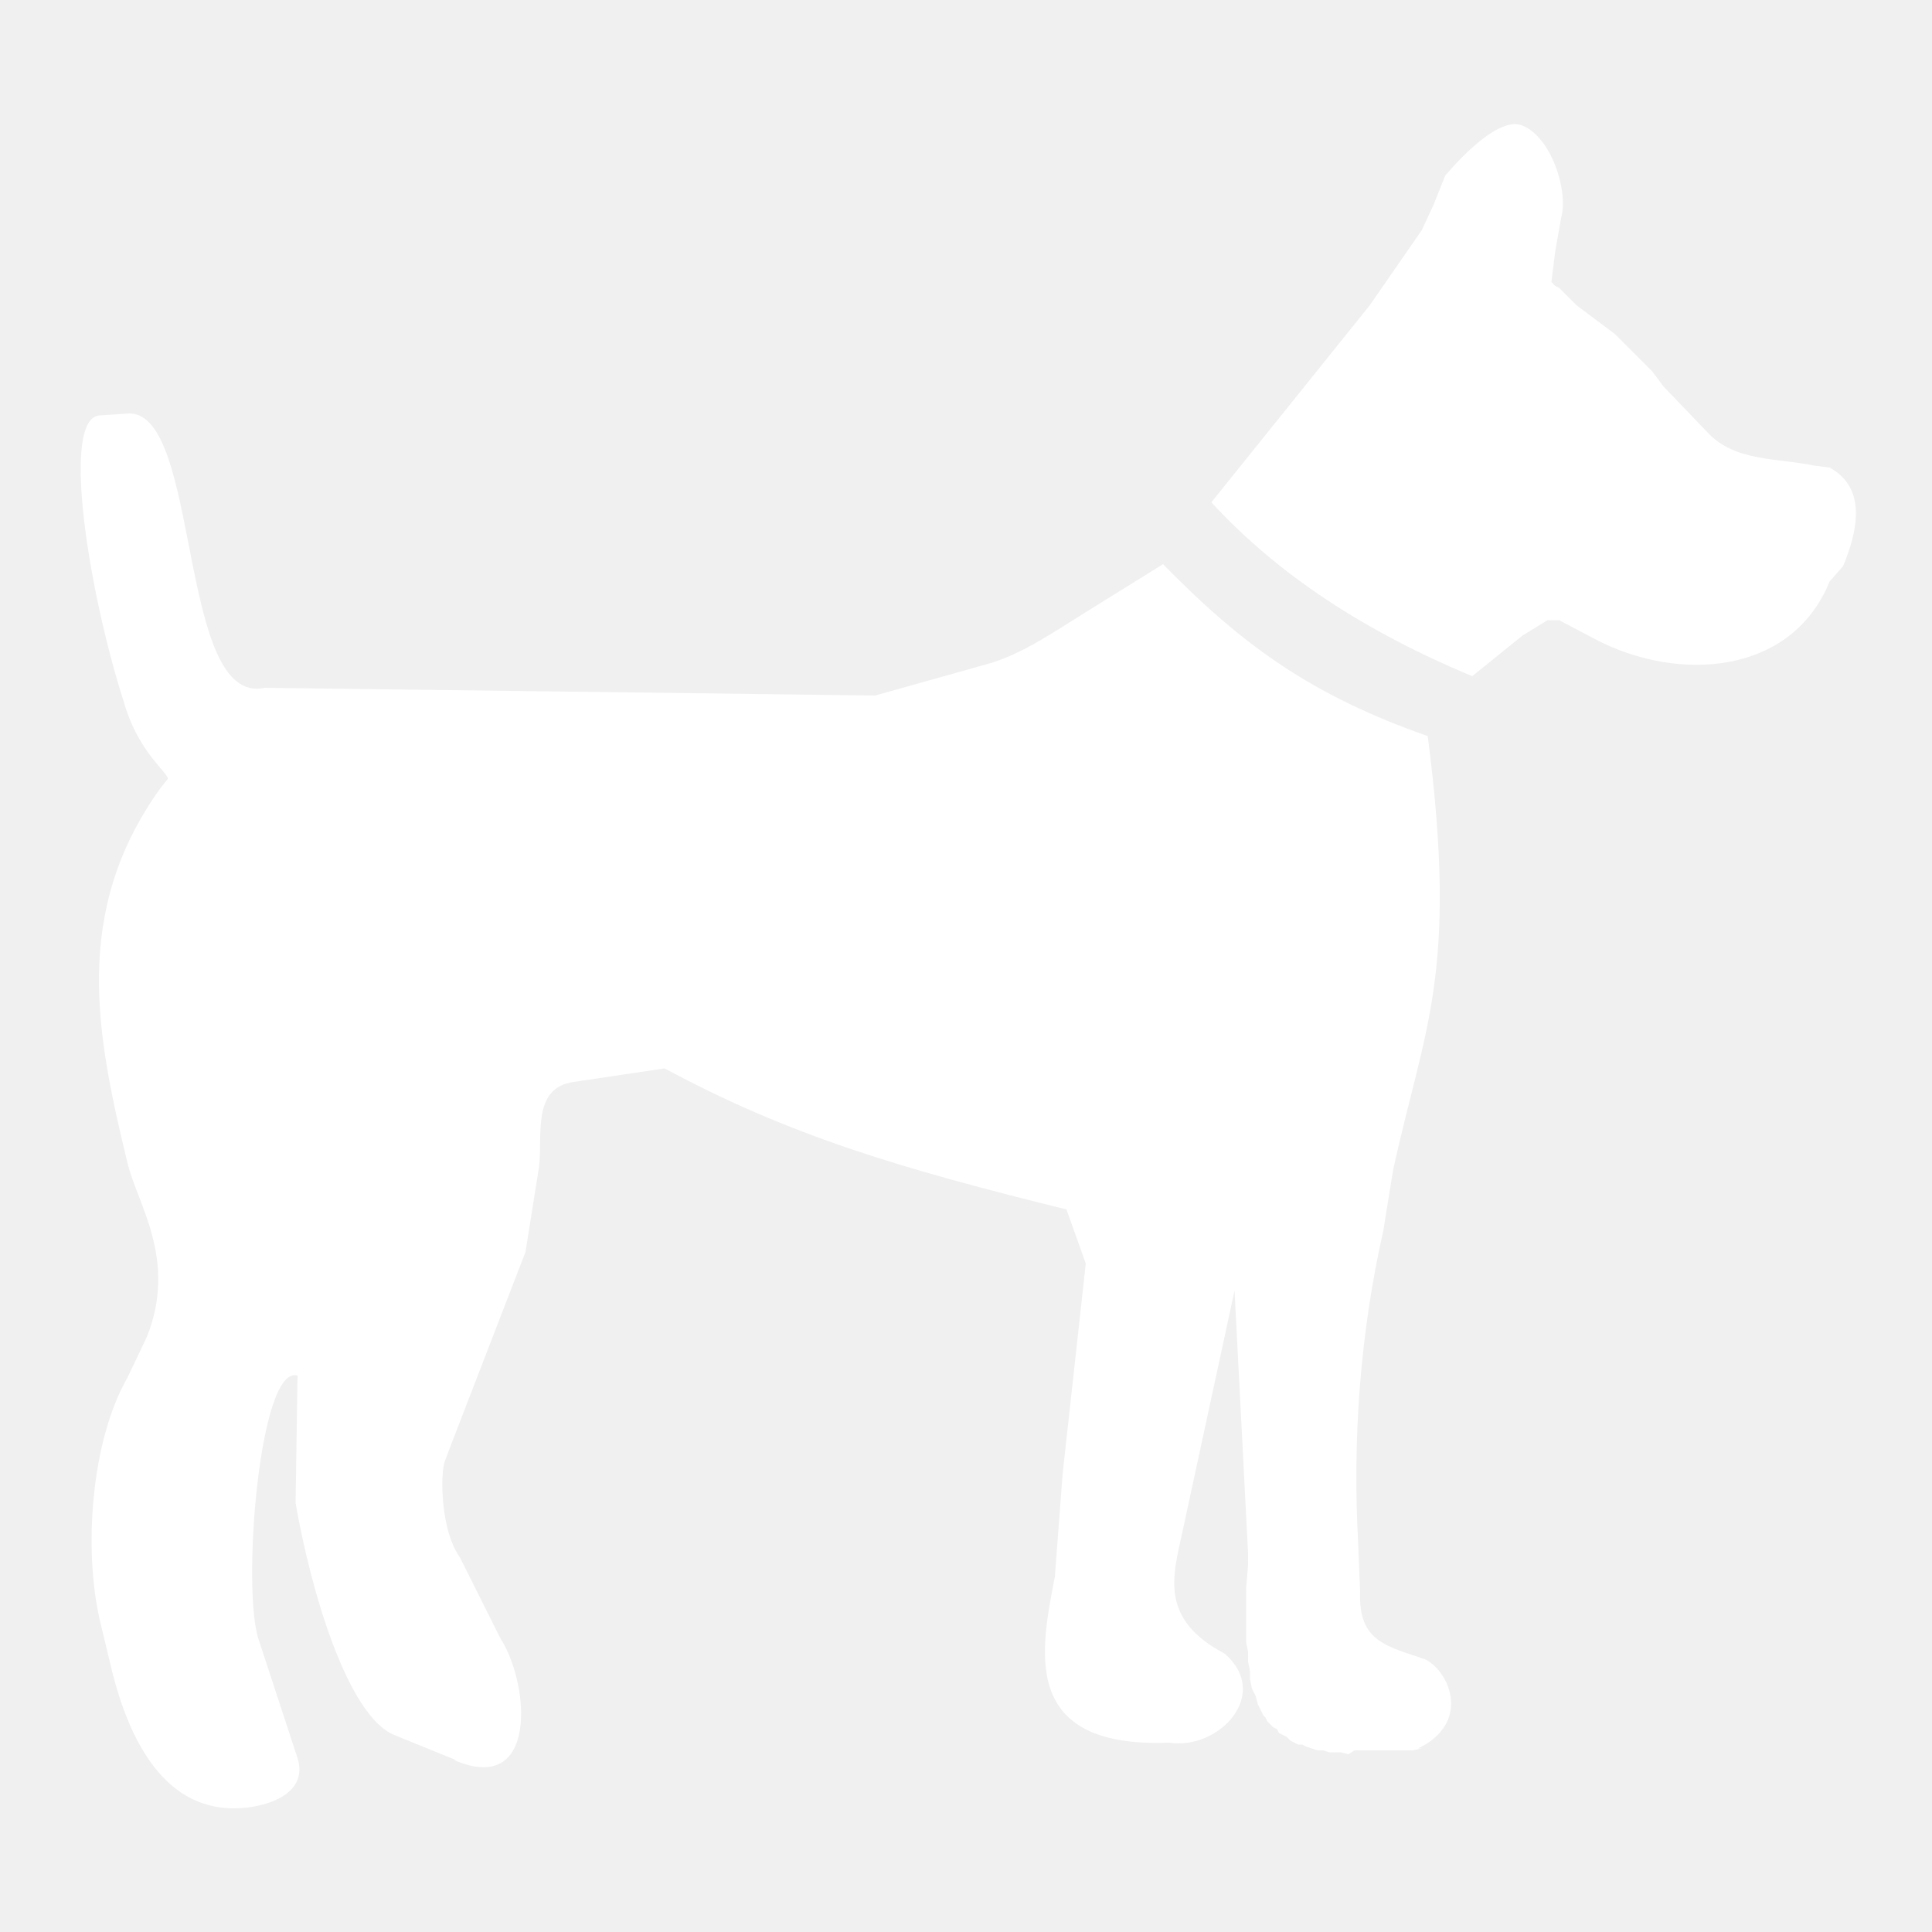
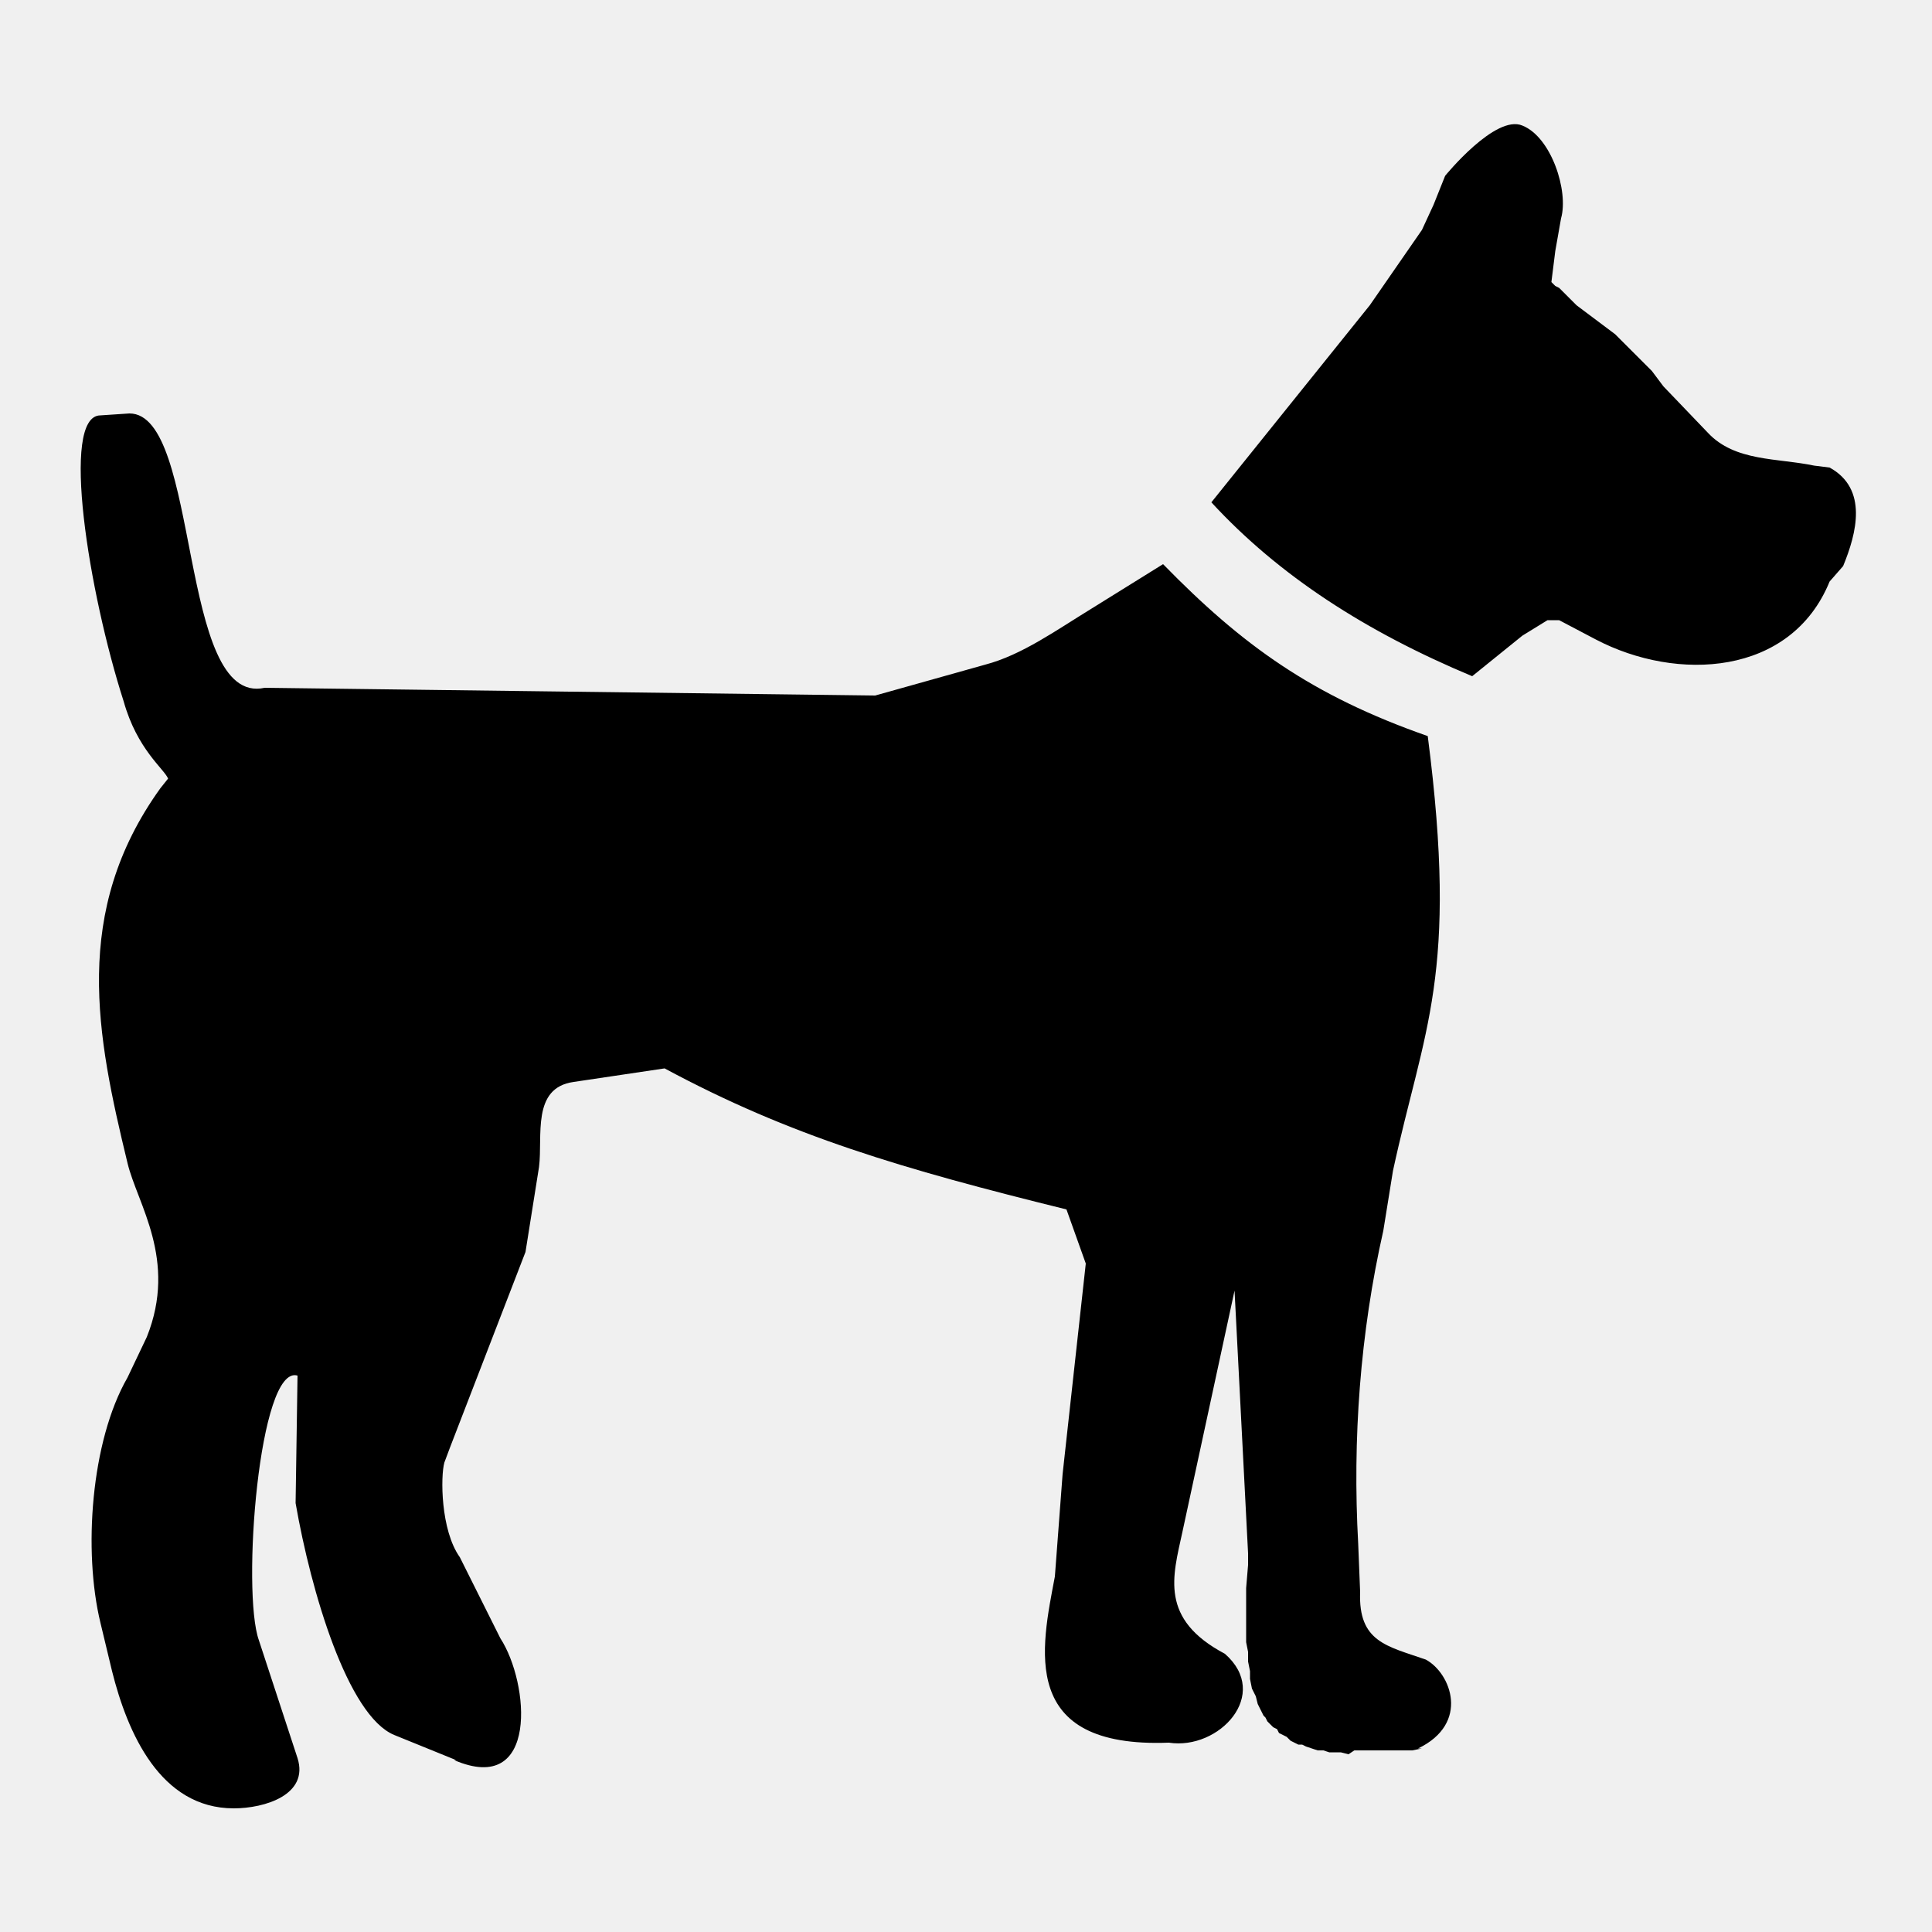
<svg xmlns="http://www.w3.org/2000/svg" width="600" height="600" version="1.0" viewBox="0 0 1 1">
-   <path fill="#FFFFFF" d="M.736.905.731.906.726.906l-.005 0-.004 0-.004 0-.004 0-.004 0H.701L.698.908.694.907.691.907.688.907.685.906.682.906.679.905l-.003-.001L.674.903.672.903.67.902.668.901.666.899.664.898.662.897.661.895.659.894.658.893.656.891.655.889.654.888.653.886.651.882.65.878.648.874.647.869.647.865l-.001-.005L.646.855.645.85.645.844.645.839.645.833.645.827.645.822.646.81l0-.006L.639.668l-.027.125C.607.816.6.838.634.856c.024.021-.003.05-.029.046C.527.905.539.853.546.816L.55.763.562.654.552.626C.467.605.409.588.344.553L.297.56C.275.563.281.588.279.604L.272.648l-.039.101-.003.008C.228.764.228.792.238.806l.021.042c.015.023.02.082-.024.063h.001l-.032-.013C.18.888.161.824.153.778l.001-.066c-.02-.006-.029.112-.02.137l.02.061C.16.929.137.936.121.936c-.038 0-.055-.039-.063-.071L.052.84C.043.803.047.746.066.713L.076.692C.092.652.071.623.066.602.05.536.037.472.083.408L.087.403C.085.398.071.388.064.363.046.307.031.215.052.215L.067.214c.037 0 .025.152.07.142L.453.36.51.344C.529.339.547.326.565.315L.602.292C.643.334.679.36.739.381c.016.124-.002.151-.018.225L.716.637C.704.69.7.745.703.799l.001.025c-.001.026.014.028.034.035.013.007.023.033-.004.046h.001-.001zM.803.146.805.148l.002.001.003.003.003.003.003.003.004.003.004.003.004.003.004.003.004.003.004.004.007.007.004.004.004.004.003.004.003.004.023.024c.014.015.036.013.055.017l.008.001c.02.011.014.034.007.051L.947.301C.927.35.868.353.826.331L.807.321H.801L.788.329l-.026.021C.707.327.662.298.627.26L.709.158l.027-.039.006-.013.006-.015S.774.059.788.065c.015.006.024.034.02.048L.805.13.803.146h.001" font-weight="400" />
+   <path fill="#000" d="M.736.905.731.906.726.906l-.005 0-.004 0-.004 0-.004 0-.004 0H.701L.698.908.694.907.691.907.688.907.685.906.682.906.679.905l-.003-.001L.674.903.672.903.67.902.668.901.666.899.664.898.662.897.661.895.659.894.658.893.656.891.655.889.654.888.653.886.651.882.65.878.648.874.647.869.647.865l-.001-.005L.646.855.645.85.645.844.645.839.645.833.645.827.645.822.646.81l0-.006L.639.668l-.027.125C.607.816.6.838.634.856c.024.021-.003.05-.029.046C.527.905.539.853.546.816L.55.763.562.654.552.626C.467.605.409.588.344.553L.297.56C.275.563.281.588.279.604L.272.648l-.039.101-.003.008C.228.764.228.792.238.806l.021.042c.015.023.02.082-.024.063h.001l-.032-.013C.18.888.161.824.153.778l.001-.066c-.02-.006-.029.112-.02.137l.02.061C.16.929.137.936.121.936c-.038 0-.055-.039-.063-.071L.052.84C.043.803.047.746.066.713L.076.692C.092.652.071.623.066.602.05.536.037.472.083.408L.087.403C.085.398.071.388.064.363.046.307.031.215.052.215L.067.214c.037 0 .025.152.07.142L.453.36.51.344C.529.339.547.326.565.315L.602.292C.643.334.679.36.739.381c.016.124-.002.151-.018.225L.716.637C.704.69.7.745.703.799l.001.025c-.001.026.014.028.034.035.013.007.023.033-.004.046h.001-.001zM.803.146.805.148l.002.001.003.003.003.003.003.003.004.003.004.003.004.003.004.003.004.003.004.004.007.007.004.004.004.004.003.004.003.004.023.024c.014.015.036.013.055.017l.008.001c.02.011.014.034.007.051L.947.301C.927.35.868.353.826.331L.807.321H.801L.788.329l-.026.021C.707.327.662.298.627.26L.709.158l.027-.039.006-.013.006-.015S.774.059.788.065c.015.006.024.034.02.048L.805.13.803.146h.001" font-weight="400" />
</svg>
